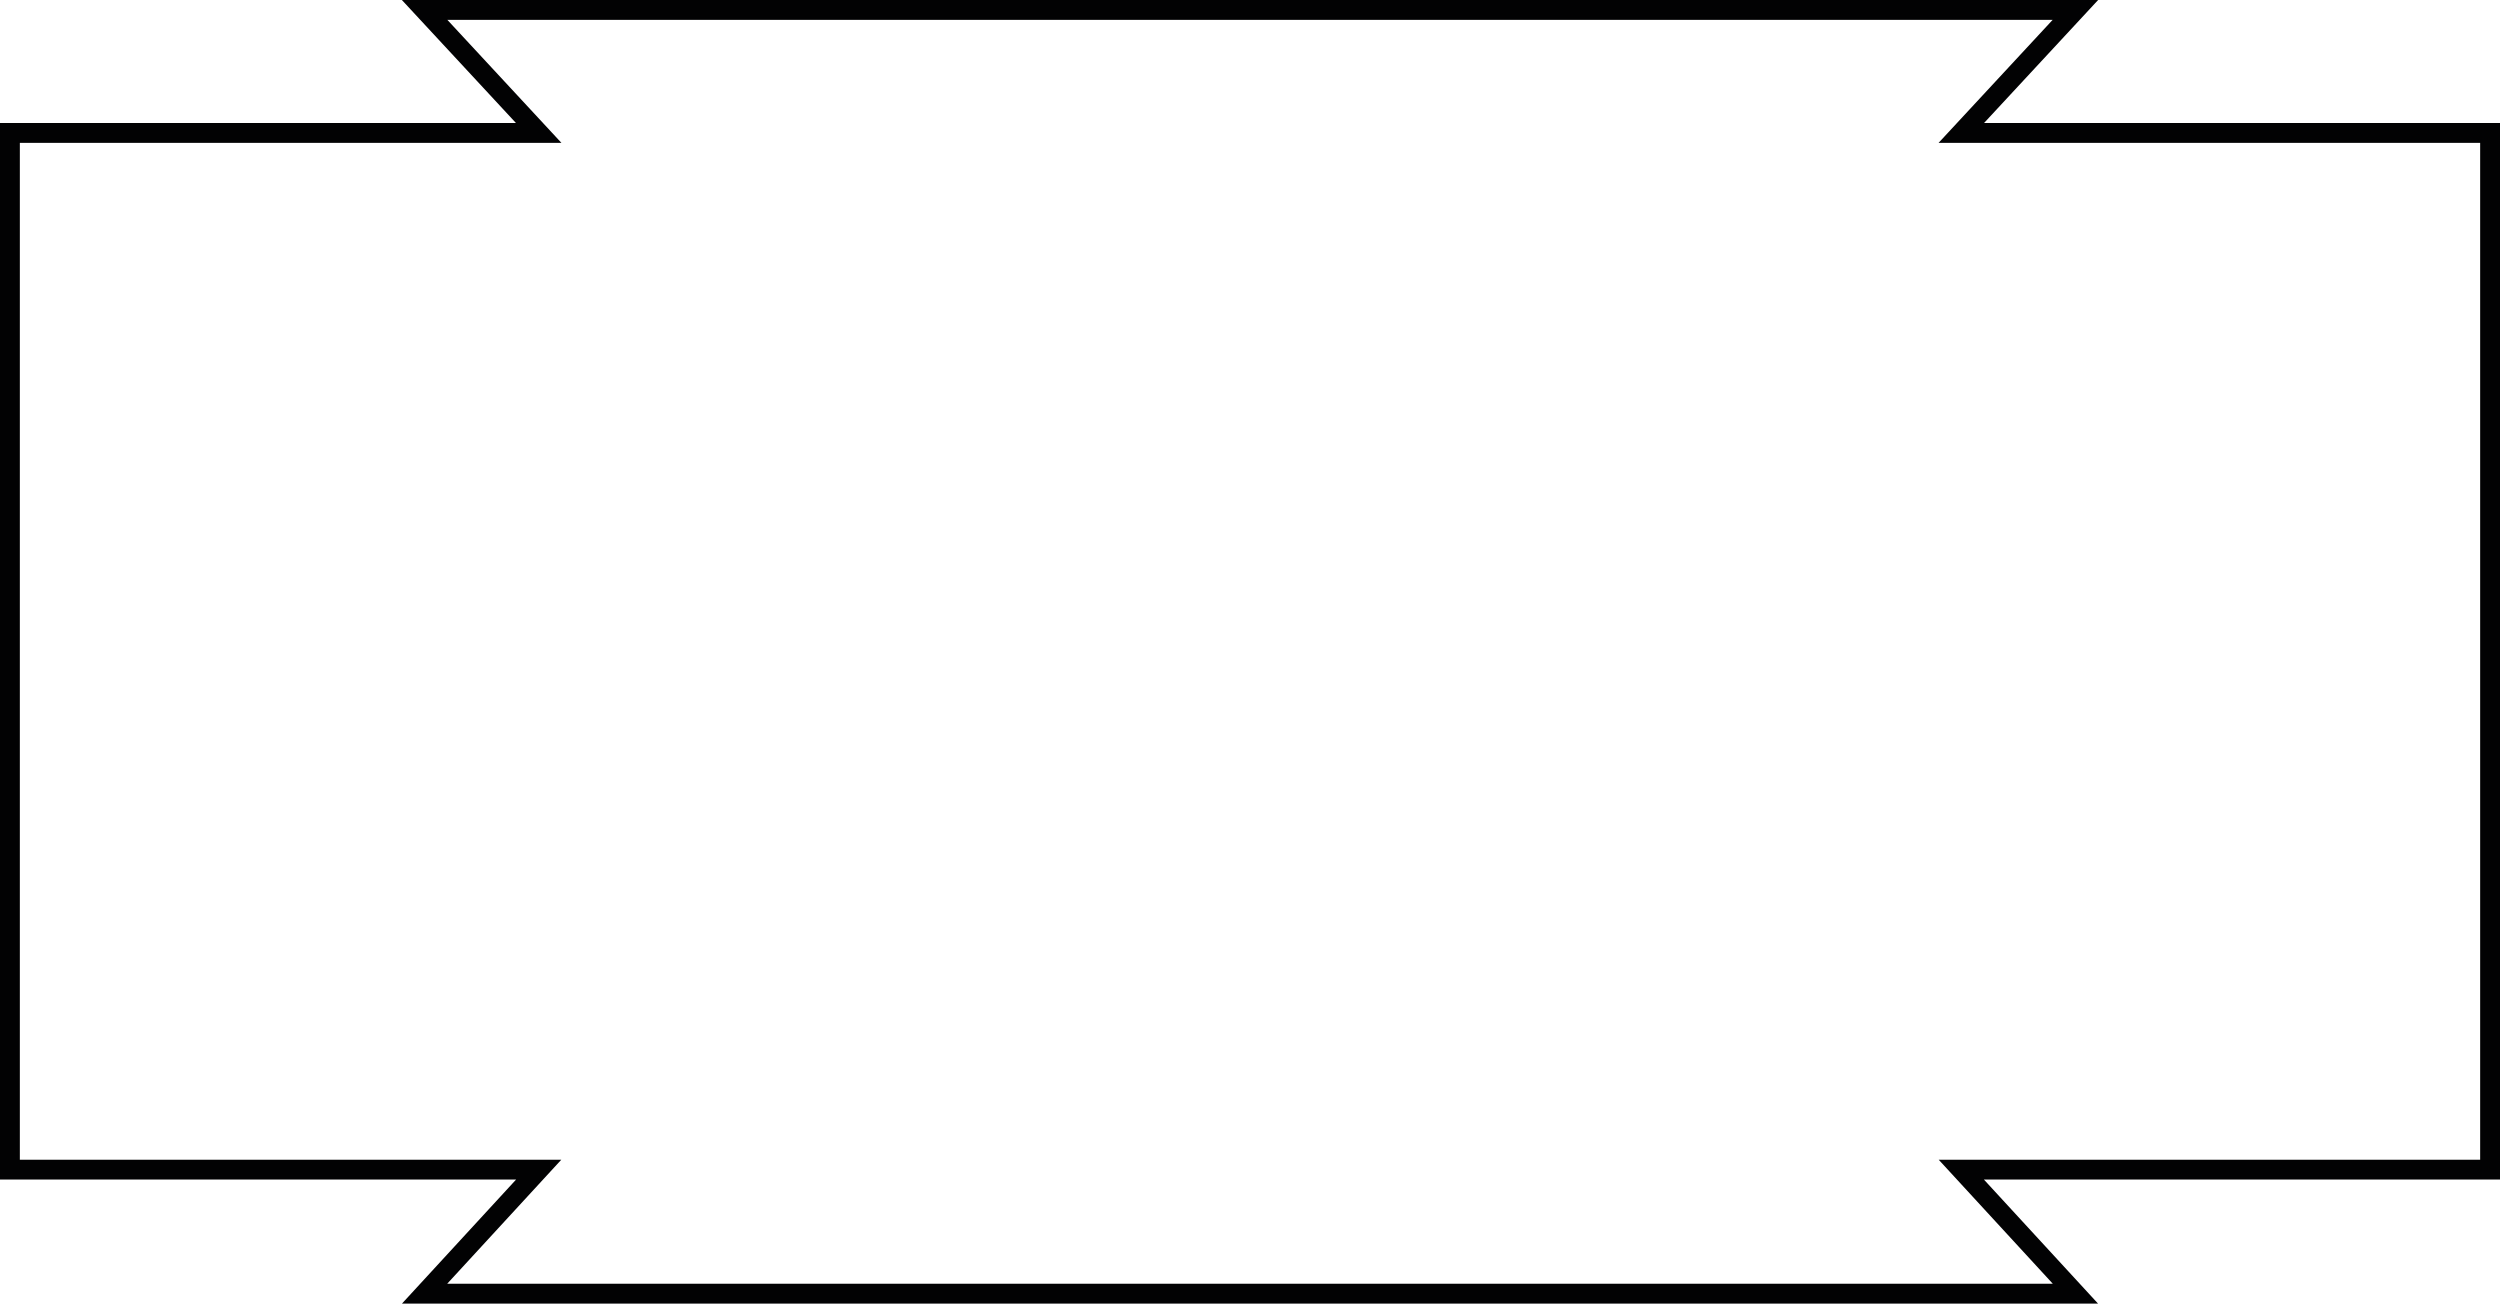
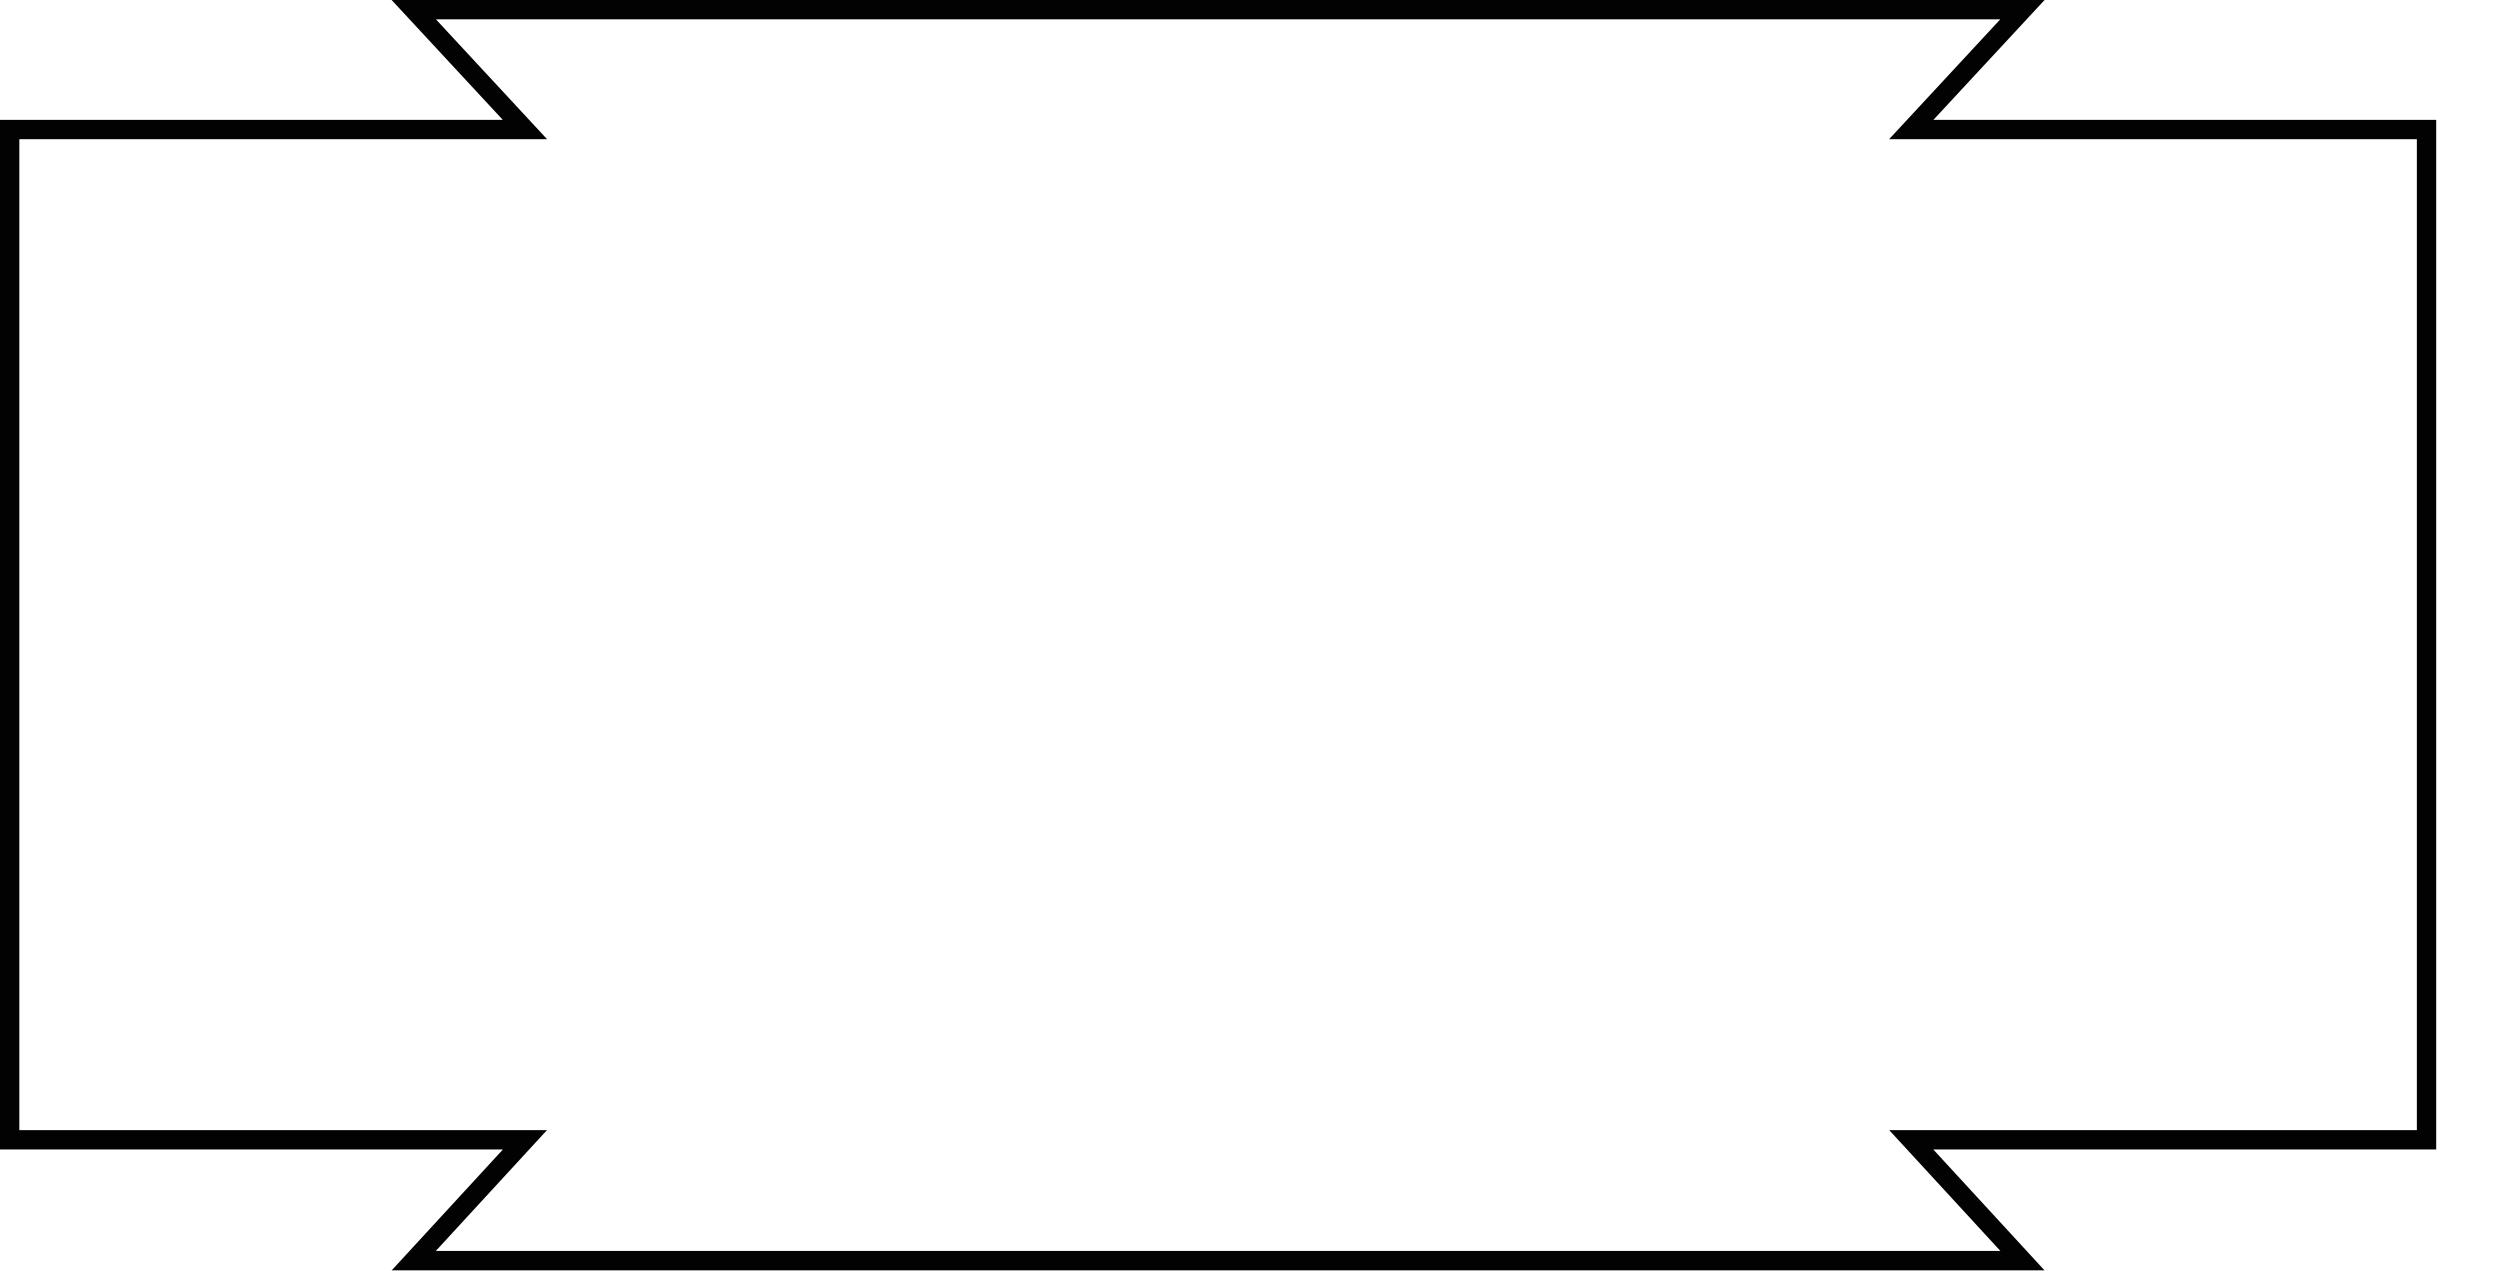
- <svg>
+ <svg xmlns="http://www.w3.org/2000/svg" version="1.1" id="Layer_1" x="0px" y="0px" viewBox="0 0 258.6 131.4" style="enable-background:new 0 0 258.6 131.4;" xml:space="preserve">
  <style type="text/css">
	.st0{fill:none;stroke:#020203;stroke-width:2;}
</style>
  <polygon class="st0" points="197.7,13.4 209.2,1 42.8,1 54.3,13.4 1,13.4 1,46.2 1,54.1 1,77.2 1,86.9 1,117.9 54.3,117.9   42.8,130.4 209.2,130.4 197.7,117.9 251,117.9 251,86.9 251,77.2 251,54.1 251,46.2 251,13.4 " />
</svg>
